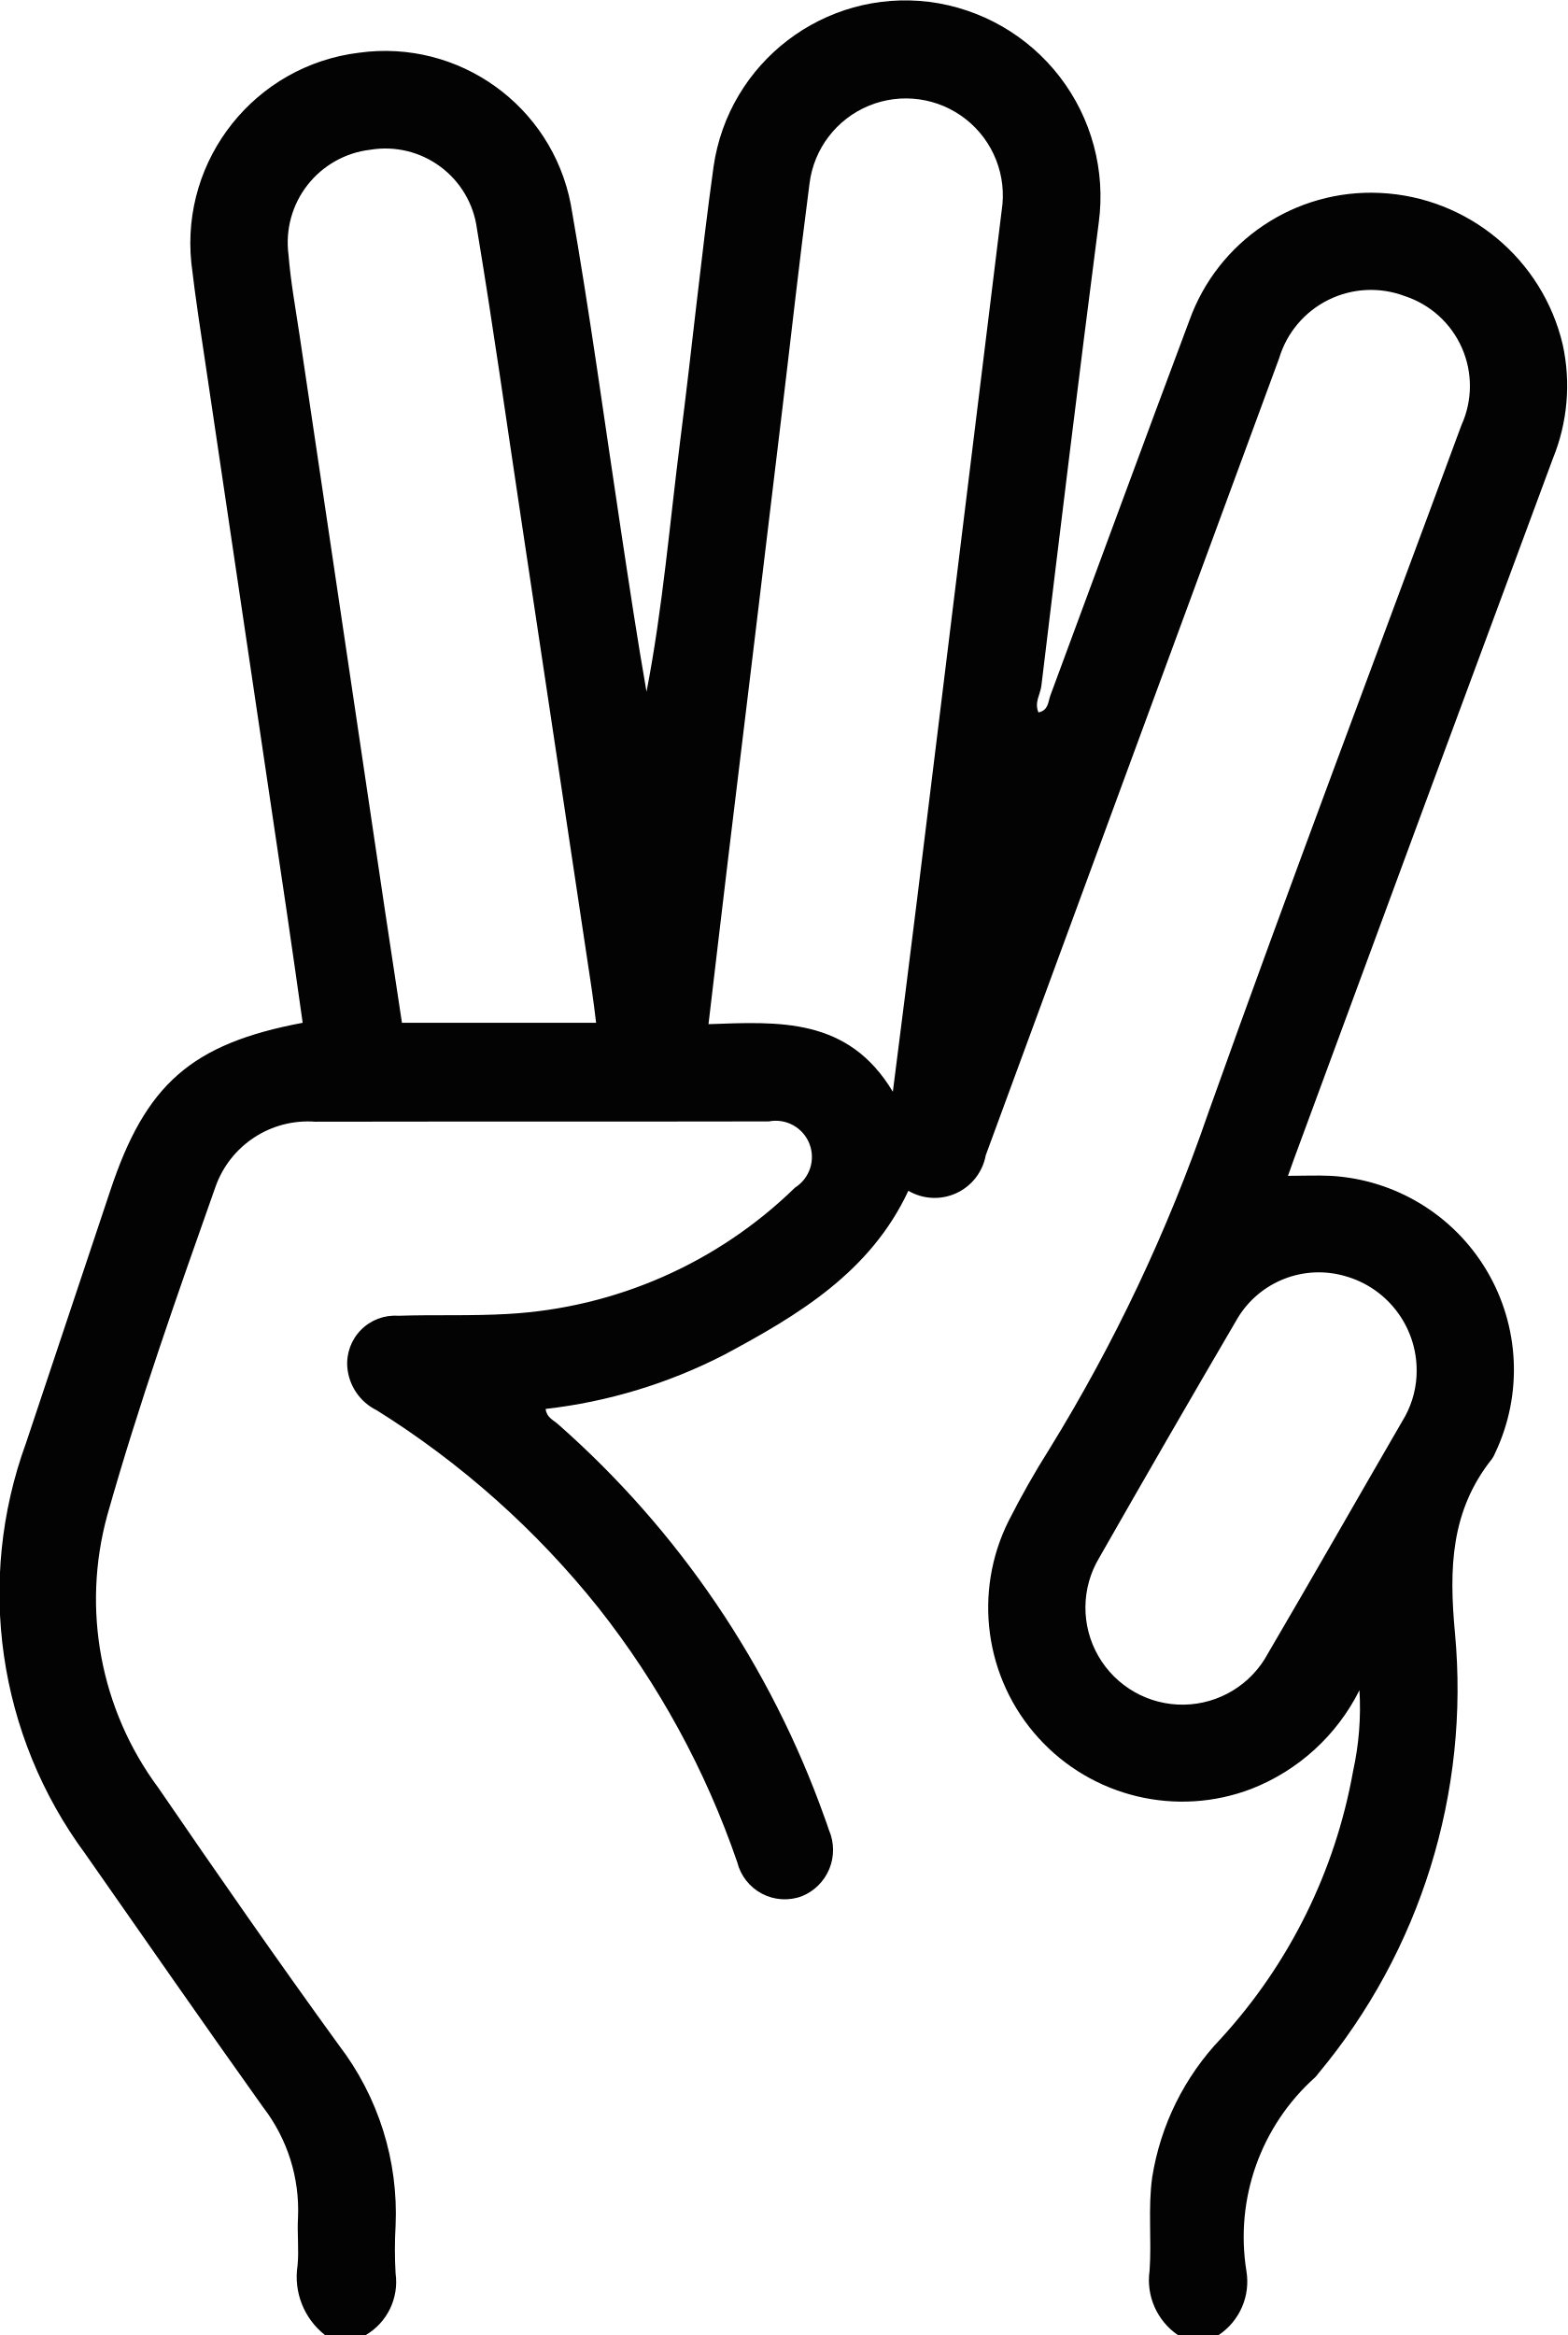
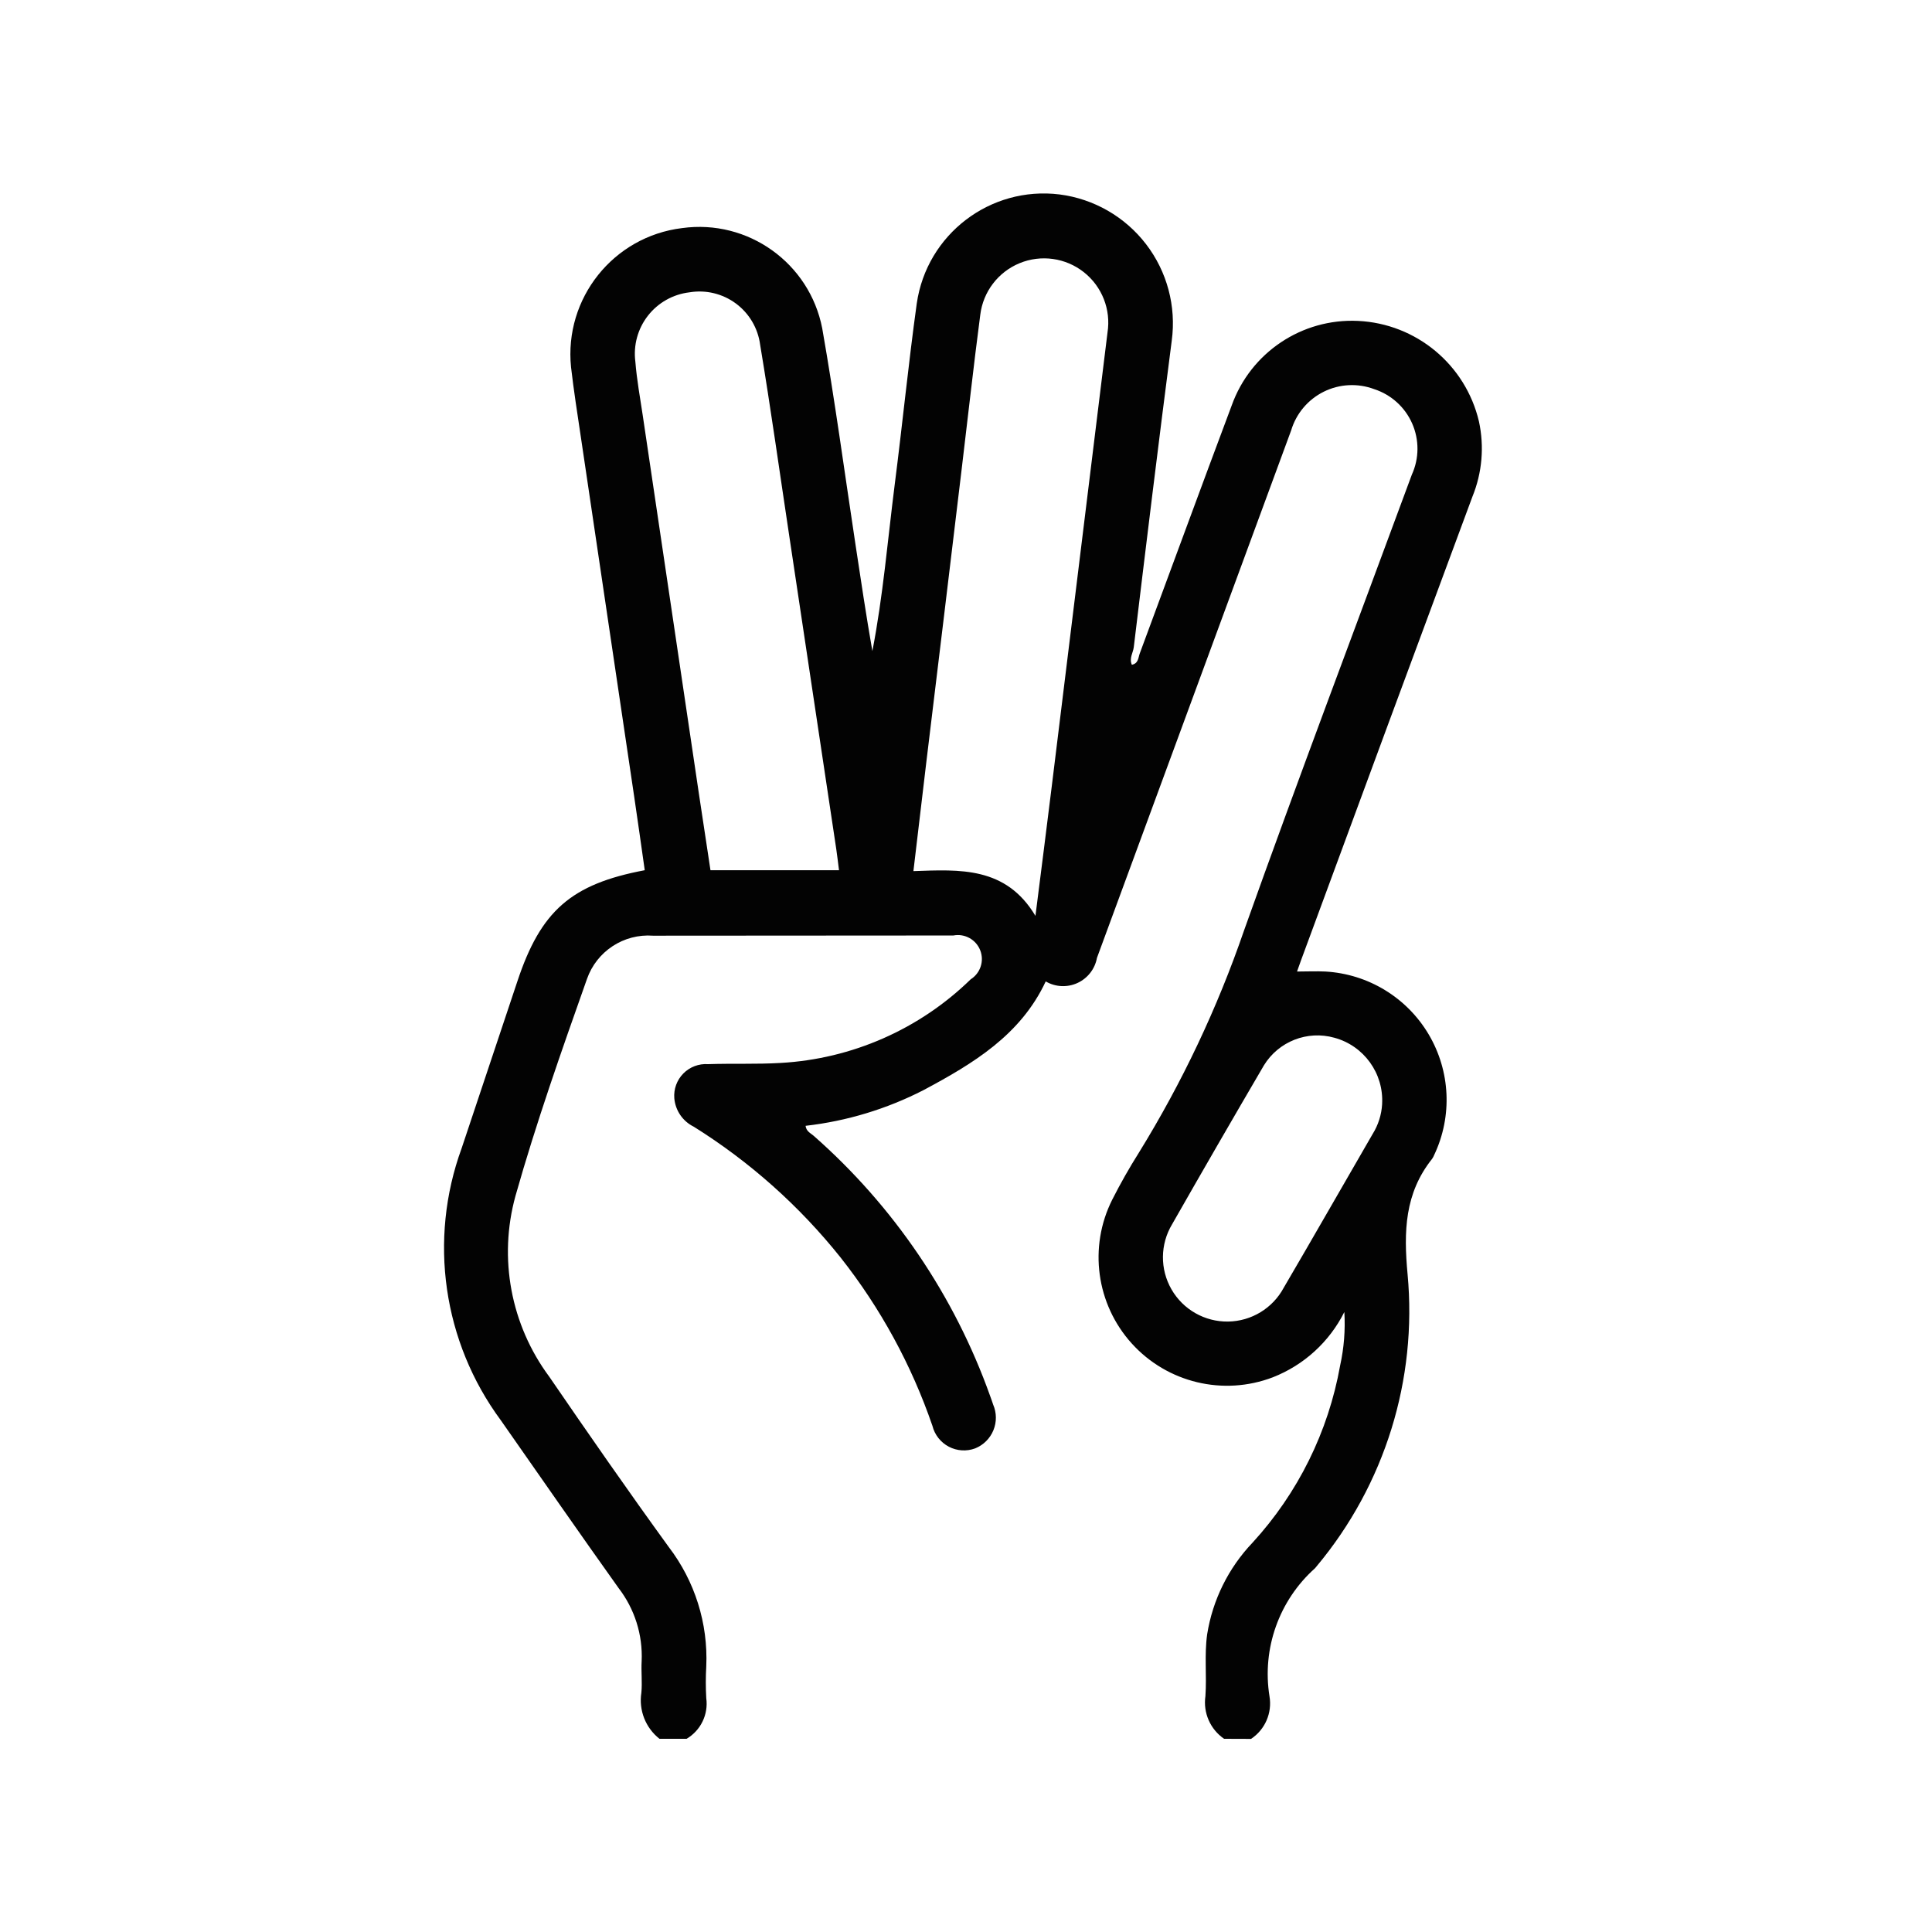
- <svg xmlns="http://www.w3.org/2000/svg" width="53.716" height="80" viewBox="0 0 53.716 80">
-   <path id="Trazado_197050" data-name="Trazado 197050" d="M974.09,135.294a2.279,2.279,0,0,1-.967-2.207c.075-1.062-.06-2.135.09-3.2a8.908,8.908,0,0,1,2.35-4.746,18.336,18.336,0,0,0,4.533-9.168,10.056,10.056,0,0,0,.218-2.769,6.989,6.989,0,0,1-3.7,3.378,6.648,6.648,0,0,1-8.314-9.194c.422-.832.884-1.648,1.383-2.438a57.518,57.518,0,0,0,5.441-11.5c2.813-7.891,5.783-15.726,8.683-23.586a3.242,3.242,0,0,0-1.944-4.427,3.283,3.283,0,0,0-4.3,2.128q-5.032,13.653-10.054,27.31a1.781,1.781,0,0,1-2.652,1.217c-1.3,2.785-3.773,4.263-6.323,5.625a17.776,17.776,0,0,1-6.106,1.849c.032.29.265.381.42.518a32.46,32.46,0,0,1,9.134,13.47c.052.146.107.292.154.44a1.711,1.711,0,0,1-.928,2.267,1.678,1.678,0,0,1-2.215-1.167,29.564,29.564,0,0,0-4.752-8.71,30.234,30.234,0,0,0-7.6-6.772,1.812,1.812,0,0,1-1.008-1.472,1.639,1.639,0,0,1,1.746-1.766c1.249-.042,2.5.011,3.747-.062a15.312,15.312,0,0,0,9.849-4.33,1.241,1.241,0,0,0-.9-2.267c-5.181.01-10.36,0-15.541.01a3.36,3.36,0,0,0-3.423,2.244c-1.314,3.715-2.629,7.44-3.7,11.229a10.854,10.854,0,0,0,1.75,9.354c2.027,2.959,4.075,5.906,6.181,8.81a9.483,9.483,0,0,1,1.945,6.186,14.343,14.343,0,0,0,0,1.639,2.109,2.109,0,0,1-1.017,2.106h-1.406a2.537,2.537,0,0,1-.936-2.382c.052-.542-.017-1.094.015-1.639a5.775,5.775,0,0,0-1.194-3.78c-2.053-2.879-4.067-5.785-6.094-8.682a15.028,15.028,0,0,1-2.03-14.082q1.443-4.318,2.884-8.637c1.21-3.648,2.777-5.036,6.594-5.755-.182-1.267-.357-2.542-.547-3.814q-1.377-9.3-2.758-18.592c-.18-1.209-.37-2.416-.51-3.63a6.578,6.578,0,0,1,5.748-7.2,6.485,6.485,0,0,1,7.253,5.188c.657,3.737,1.162,7.5,1.731,11.252.275,1.817.547,3.635.865,5.453.554-2.856.792-5.749,1.157-8.624.4-3.121.709-6.254,1.141-9.371a6.644,6.644,0,0,1,7.39-5.64,6.723,6.723,0,0,1,5.808,7.563c-.685,5.287-1.328,10.579-1.966,15.872-.035.289-.248.569-.1.909.343-.068.329-.366.409-.583,1.588-4.28,3.158-8.567,4.761-12.842a6.608,6.608,0,0,1,6.534-4.373,6.757,6.757,0,0,1,6.261,5.2,6.6,6.6,0,0,1-.338,3.9q-4.453,12-8.877,24.014c-.062.17-.12.341-.2.562.511,0,.991-.024,1.469,0a6.653,6.653,0,0,1,5.633,9.489,1.075,1.075,0,0,1-.11.206c-1.42,1.782-1.477,3.757-1.27,5.97a20.589,20.589,0,0,1-4.691,15.1,1.111,1.111,0,0,1-.1.12,7.337,7.337,0,0,0-2.357,6.627,2.2,2.2,0,0,1-.955,2.207Zm-9.764-42.6c.3-2.363.573-4.5.837-6.645q1.447-11.771,2.892-23.543a3.325,3.325,0,1,0-6.585-.921c-.352,2.682-.647,5.371-.971,8.057q-.9,7.514-1.813,15.028c-.226,1.875-.444,3.75-.677,5.713C960.41,90.3,962.793,90.135,964.326,92.7Zm-10.168-2.357c-.054-.419-.091-.754-.141-1.087q-1.213-8.091-2.429-16.181c-.5-3.313-.962-6.632-1.513-9.936a3.165,3.165,0,0,0-3.658-2.708,3.2,3.2,0,0,0-2.8,3.59c.074.93.244,1.854.382,2.778q1.45,9.789,2.906,19.577c.2,1.325.4,2.65.6,3.967Zm28.111,12.1a3.357,3.357,0,0,0-2.469-3.429,3.247,3.247,0,0,0-3.651,1.432q-2.4,4.1-4.75,8.222a3.324,3.324,0,1,0,5.778,3.284c1.549-2.641,3.061-5.3,4.6-7.953A3.285,3.285,0,0,0,982.27,102.44Z" transform="translate(-933.732 -55.294)" fill="#030303" />
+ <svg xmlns="http://www.w3.org/2000/svg" width="100" height="100" viewBox="0 0 100 100">
+   <g id="Grupo_146526" data-name="Grupo 146526" transform="translate(-1170 -3154)">
+     <circle id="Elipse_5218" data-name="Elipse 5218" cx="50" cy="50" r="50" transform="translate(1170 3154)" fill="none" />
+     <path id="Trazado_197050" data-name="Trazado 197050" d="M974.09,135.294a2.279,2.279,0,0,1-.967-2.207c.075-1.062-.06-2.135.09-3.2a8.908,8.908,0,0,1,2.35-4.746,18.336,18.336,0,0,0,4.533-9.168,10.056,10.056,0,0,0,.218-2.769,6.989,6.989,0,0,1-3.7,3.378,6.648,6.648,0,0,1-8.314-9.194c.422-.832.884-1.648,1.383-2.438a57.518,57.518,0,0,0,5.441-11.5c2.813-7.891,5.783-15.726,8.683-23.586a3.242,3.242,0,0,0-1.944-4.427,3.283,3.283,0,0,0-4.3,2.128q-5.032,13.653-10.054,27.31a1.781,1.781,0,0,1-2.652,1.217c-1.3,2.785-3.773,4.263-6.323,5.625a17.776,17.776,0,0,1-6.106,1.849c.032.29.265.381.42.518a32.46,32.46,0,0,1,9.134,13.47c.052.146.107.292.154.44a1.711,1.711,0,0,1-.928,2.267,1.678,1.678,0,0,1-2.215-1.167,29.564,29.564,0,0,0-4.752-8.71,30.234,30.234,0,0,0-7.6-6.772,1.812,1.812,0,0,1-1.008-1.472,1.639,1.639,0,0,1,1.746-1.766c1.249-.042,2.5.011,3.747-.062a15.312,15.312,0,0,0,9.849-4.33,1.241,1.241,0,0,0-.9-2.267c-5.181.01-10.36,0-15.541.01a3.36,3.36,0,0,0-3.423,2.244c-1.314,3.715-2.629,7.44-3.7,11.229a10.854,10.854,0,0,0,1.75,9.354c2.027,2.959,4.075,5.906,6.181,8.81a9.483,9.483,0,0,1,1.945,6.186,14.343,14.343,0,0,0,0,1.639,2.109,2.109,0,0,1-1.017,2.106h-1.406a2.537,2.537,0,0,1-.936-2.382c.052-.542-.017-1.094.015-1.639a5.775,5.775,0,0,0-1.194-3.78c-2.053-2.879-4.067-5.785-6.094-8.682a15.028,15.028,0,0,1-2.03-14.082q1.443-4.318,2.884-8.637c1.21-3.648,2.777-5.036,6.594-5.755-.182-1.267-.357-2.542-.547-3.814q-1.377-9.3-2.758-18.592c-.18-1.209-.37-2.416-.51-3.63a6.578,6.578,0,0,1,5.748-7.2,6.485,6.485,0,0,1,7.253,5.188c.657,3.737,1.162,7.5,1.731,11.252.275,1.817.547,3.635.865,5.453.554-2.856.792-5.749,1.157-8.624.4-3.121.709-6.254,1.141-9.371a6.644,6.644,0,0,1,7.39-5.64,6.723,6.723,0,0,1,5.808,7.563c-.685,5.287-1.328,10.579-1.966,15.872-.035.289-.248.569-.1.909.343-.068.329-.366.409-.583,1.588-4.28,3.158-8.567,4.761-12.842a6.608,6.608,0,0,1,6.534-4.373,6.757,6.757,0,0,1,6.261,5.2,6.6,6.6,0,0,1-.338,3.9q-4.453,12-8.877,24.014c-.062.17-.12.341-.2.562.511,0,.991-.024,1.469,0a6.653,6.653,0,0,1,5.633,9.489,1.075,1.075,0,0,1-.11.206c-1.42,1.782-1.477,3.757-1.27,5.97a20.589,20.589,0,0,1-4.691,15.1,1.111,1.111,0,0,1-.1.12,7.337,7.337,0,0,0-2.357,6.627,2.2,2.2,0,0,1-.955,2.207Zm-9.764-42.6c.3-2.363.573-4.5.837-6.645q1.447-11.771,2.892-23.543a3.325,3.325,0,1,0-6.585-.921c-.352,2.682-.647,5.371-.971,8.057q-.9,7.514-1.813,15.028c-.226,1.875-.444,3.75-.677,5.713C960.41,90.3,962.793,90.135,964.326,92.7Zm-10.168-2.357c-.054-.419-.091-.754-.141-1.087q-1.213-8.091-2.429-16.181c-.5-3.313-.962-6.632-1.513-9.936a3.165,3.165,0,0,0-3.658-2.708,3.2,3.2,0,0,0-2.8,3.59c.074.93.244,1.854.382,2.778q1.45,9.789,2.906,19.577c.2,1.325.4,2.65.6,3.967Zm28.111,12.1a3.357,3.357,0,0,0-2.469-3.429,3.247,3.247,0,0,0-3.651,1.432q-2.4,4.1-4.75,8.222a3.324,3.324,0,1,0,5.778,3.284c1.549-2.641,3.061-5.3,4.6-7.953A3.285,3.285,0,0,0,982.27,102.44Z" transform="translate(259.269 3108.706)" fill="#030303" />
+   </g>
</svg>
